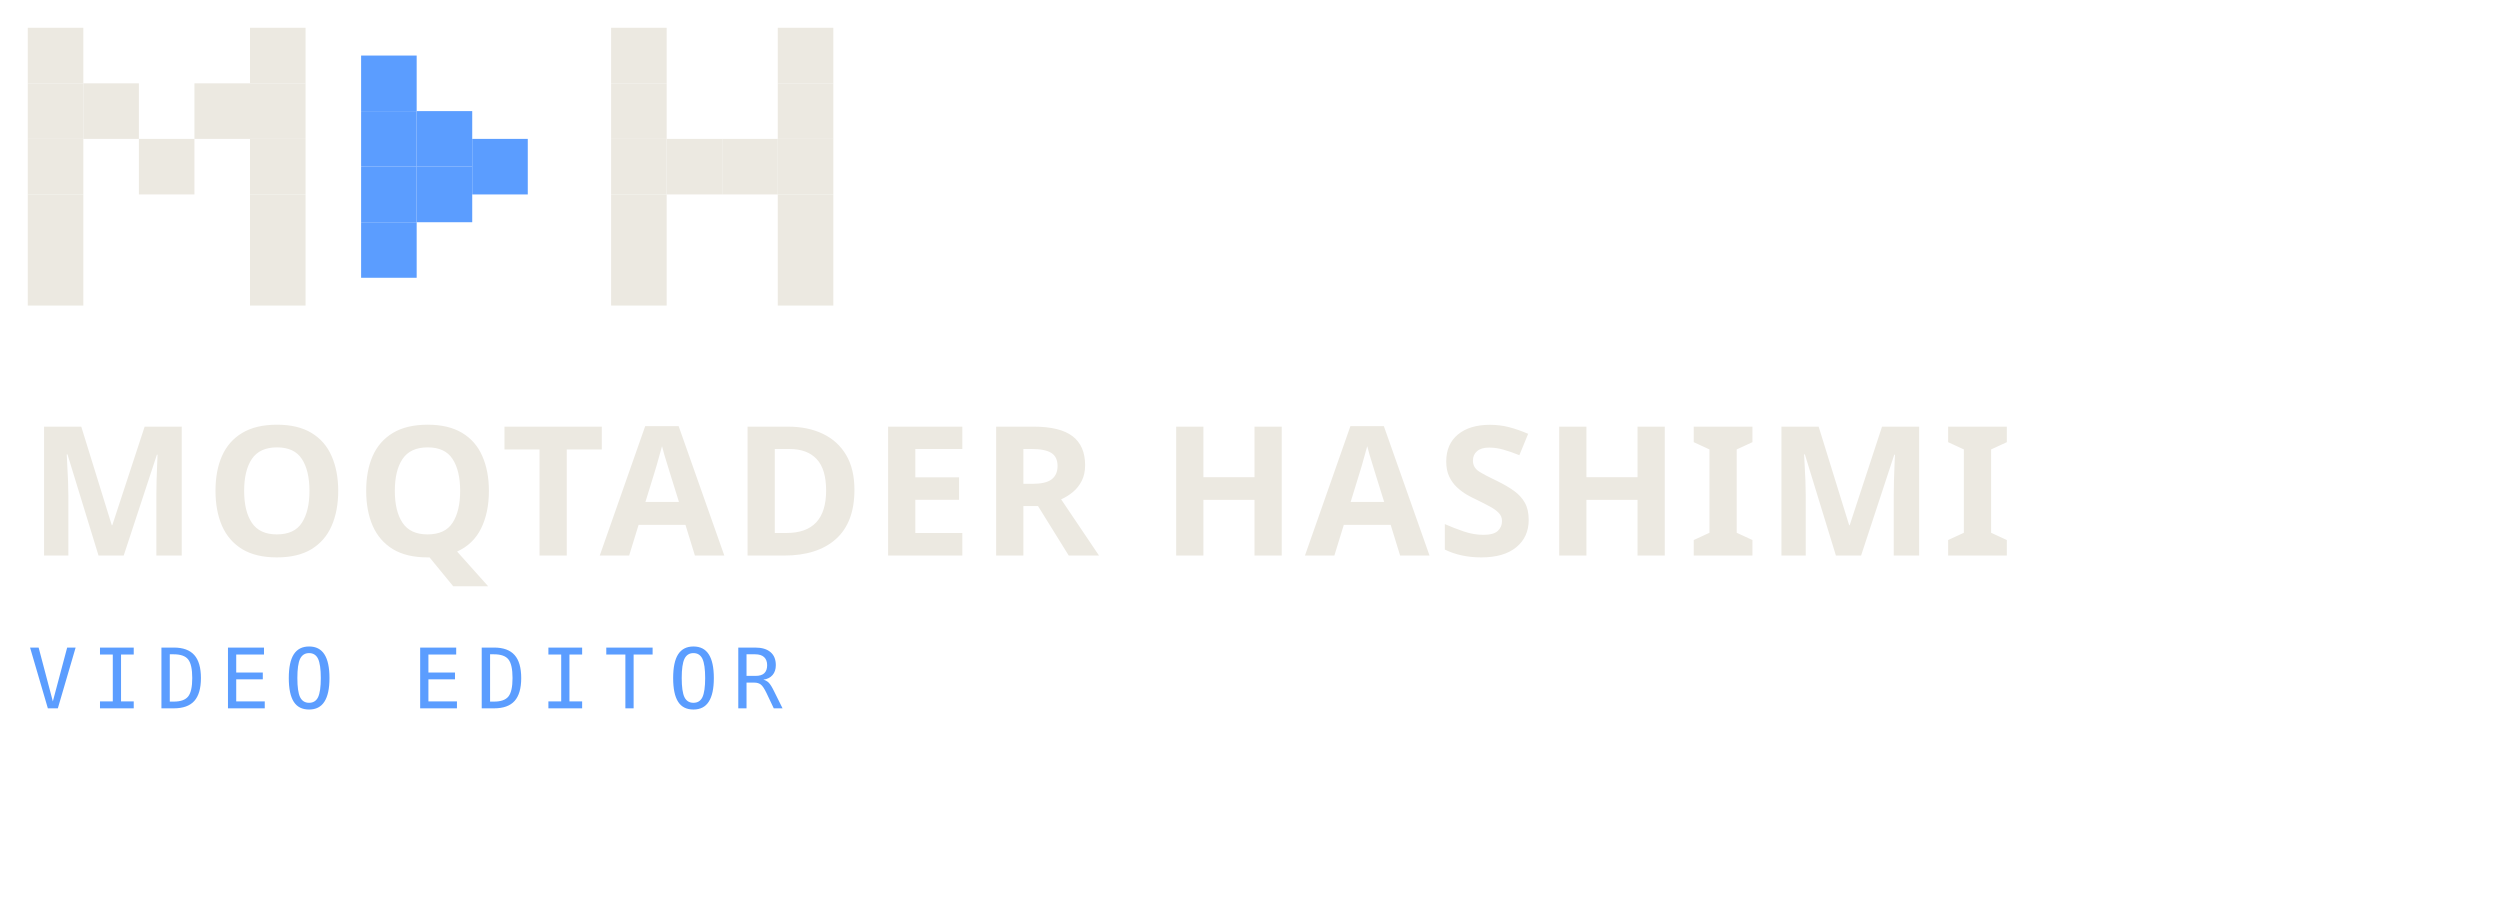
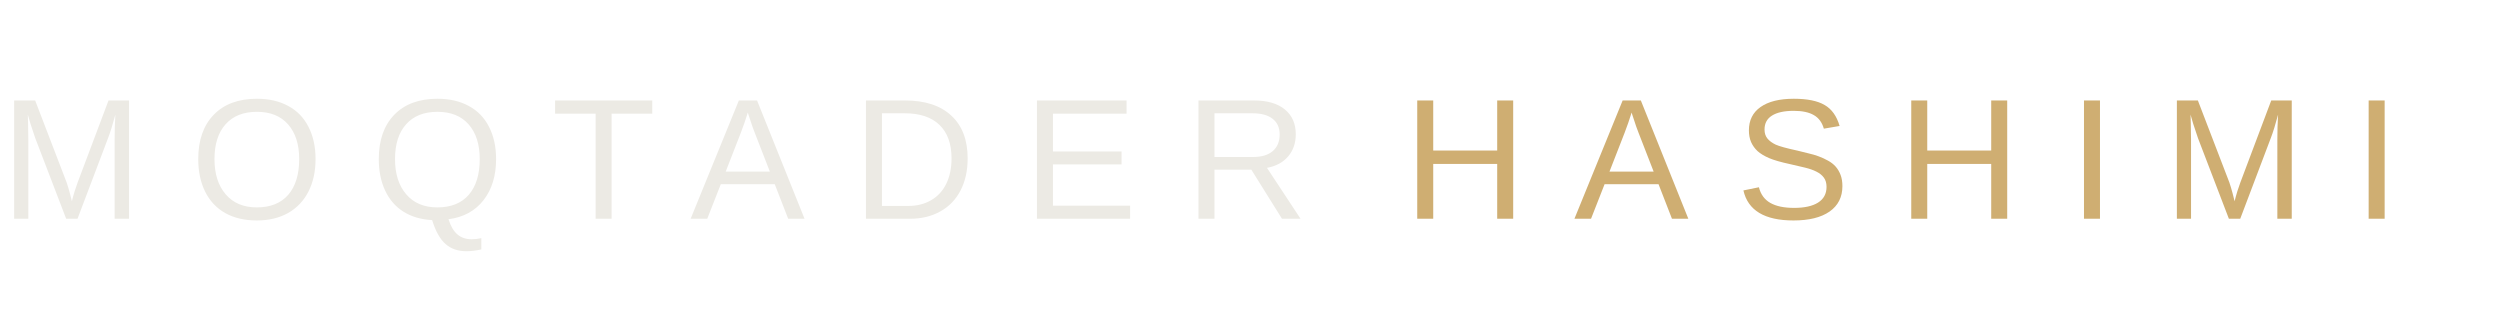
- <svg xmlns="http://www.w3.org/2000/svg" viewBox="0 0 360 130" width="360" height="130" role="img" aria-labelledby="wordmarkTitle">
-   <defs>
-     <style>
-       .px { fill: #ece9e1; }
-       .px-accent { fill: #5b9dff; }
-     </style>
-   </defs>
-   <g transform="translate(4,4)">
-     <g class="px">
-       <rect x="0" y="0" width="8" height="8" />
-       <rect x="0" y="8" width="8" height="8" />
-       <rect x="0" y="16" width="8" height="8" />
-       <rect x="0" y="24" width="8" height="8" />
-       <rect x="0" y="32" width="8" height="8" />
-       <rect x="8" y="8" width="8" height="8" />
-       <rect x="16" y="16" width="8" height="8" />
-       <rect x="24" y="8" width="8" height="8" />
-       <rect x="32" y="0" width="8" height="8" />
-       <rect x="32" y="8" width="8" height="8" />
-       <rect x="32" y="16" width="8" height="8" />
-       <rect x="32" y="24" width="8" height="8" />
-       <rect x="32" y="32" width="8" height="8" />
-     </g>
-     <g class="px-accent">
-       <rect x="48" y="4" width="8" height="8" />
-       <rect x="48" y="12" width="8" height="8" />
-       <rect x="48" y="20" width="8" height="8" />
-       <rect x="48" y="28" width="8" height="8" />
-       <rect x="56" y="12" width="8" height="8" />
-       <rect x="56" y="20" width="8" height="8" />
-       <rect x="64" y="16" width="8" height="8" />
-     </g>
-     <g class="px">
-       <rect x="84" y="0" width="8" height="8" />
-       <rect x="84" y="8" width="8" height="8" />
-       <rect x="84" y="16" width="8" height="8" />
-       <rect x="84" y="24" width="8" height="8" />
-       <rect x="84" y="32" width="8" height="8" />
-       <rect x="92" y="16" width="8" height="8" />
-       <rect x="100" y="16" width="8" height="8" />
-       <rect x="108" y="0" width="8" height="8" />
-       <rect x="108" y="8" width="8" height="8" />
-       <rect x="108" y="16" width="8" height="8" />
-       <rect x="108" y="24" width="8" height="8" />
-       <rect x="108" y="32" width="8" height="8" />
-     </g>
-   </g>
-   <text x="4" y="80" font-family="Familjen Grotesk, Segoe UI, sans-serif" font-size="26" font-weight="600" fill="#ece9e1" letter-spacing="1">MOQTADER HASHIMI</text>
-   <text x="4" y="102" font-family="IBM Plex Mono, ui-monospace, monospace" font-size="12" letter-spacing="2" fill="#5b9dff">VIDEO EDITOR</text>
+ <svg xmlns="http://www.w3.org/2000/svg" viewBox="0 0 320 40">
+   <text x="0" y="28" font-family="Sora,Arial,sans-serif" font-size="22" letter-spacing="6" fill="#eceae4">MOQTADER <tspan fill="#cfae72">HASHIMI</tspan>
+   </text>
</svg>
